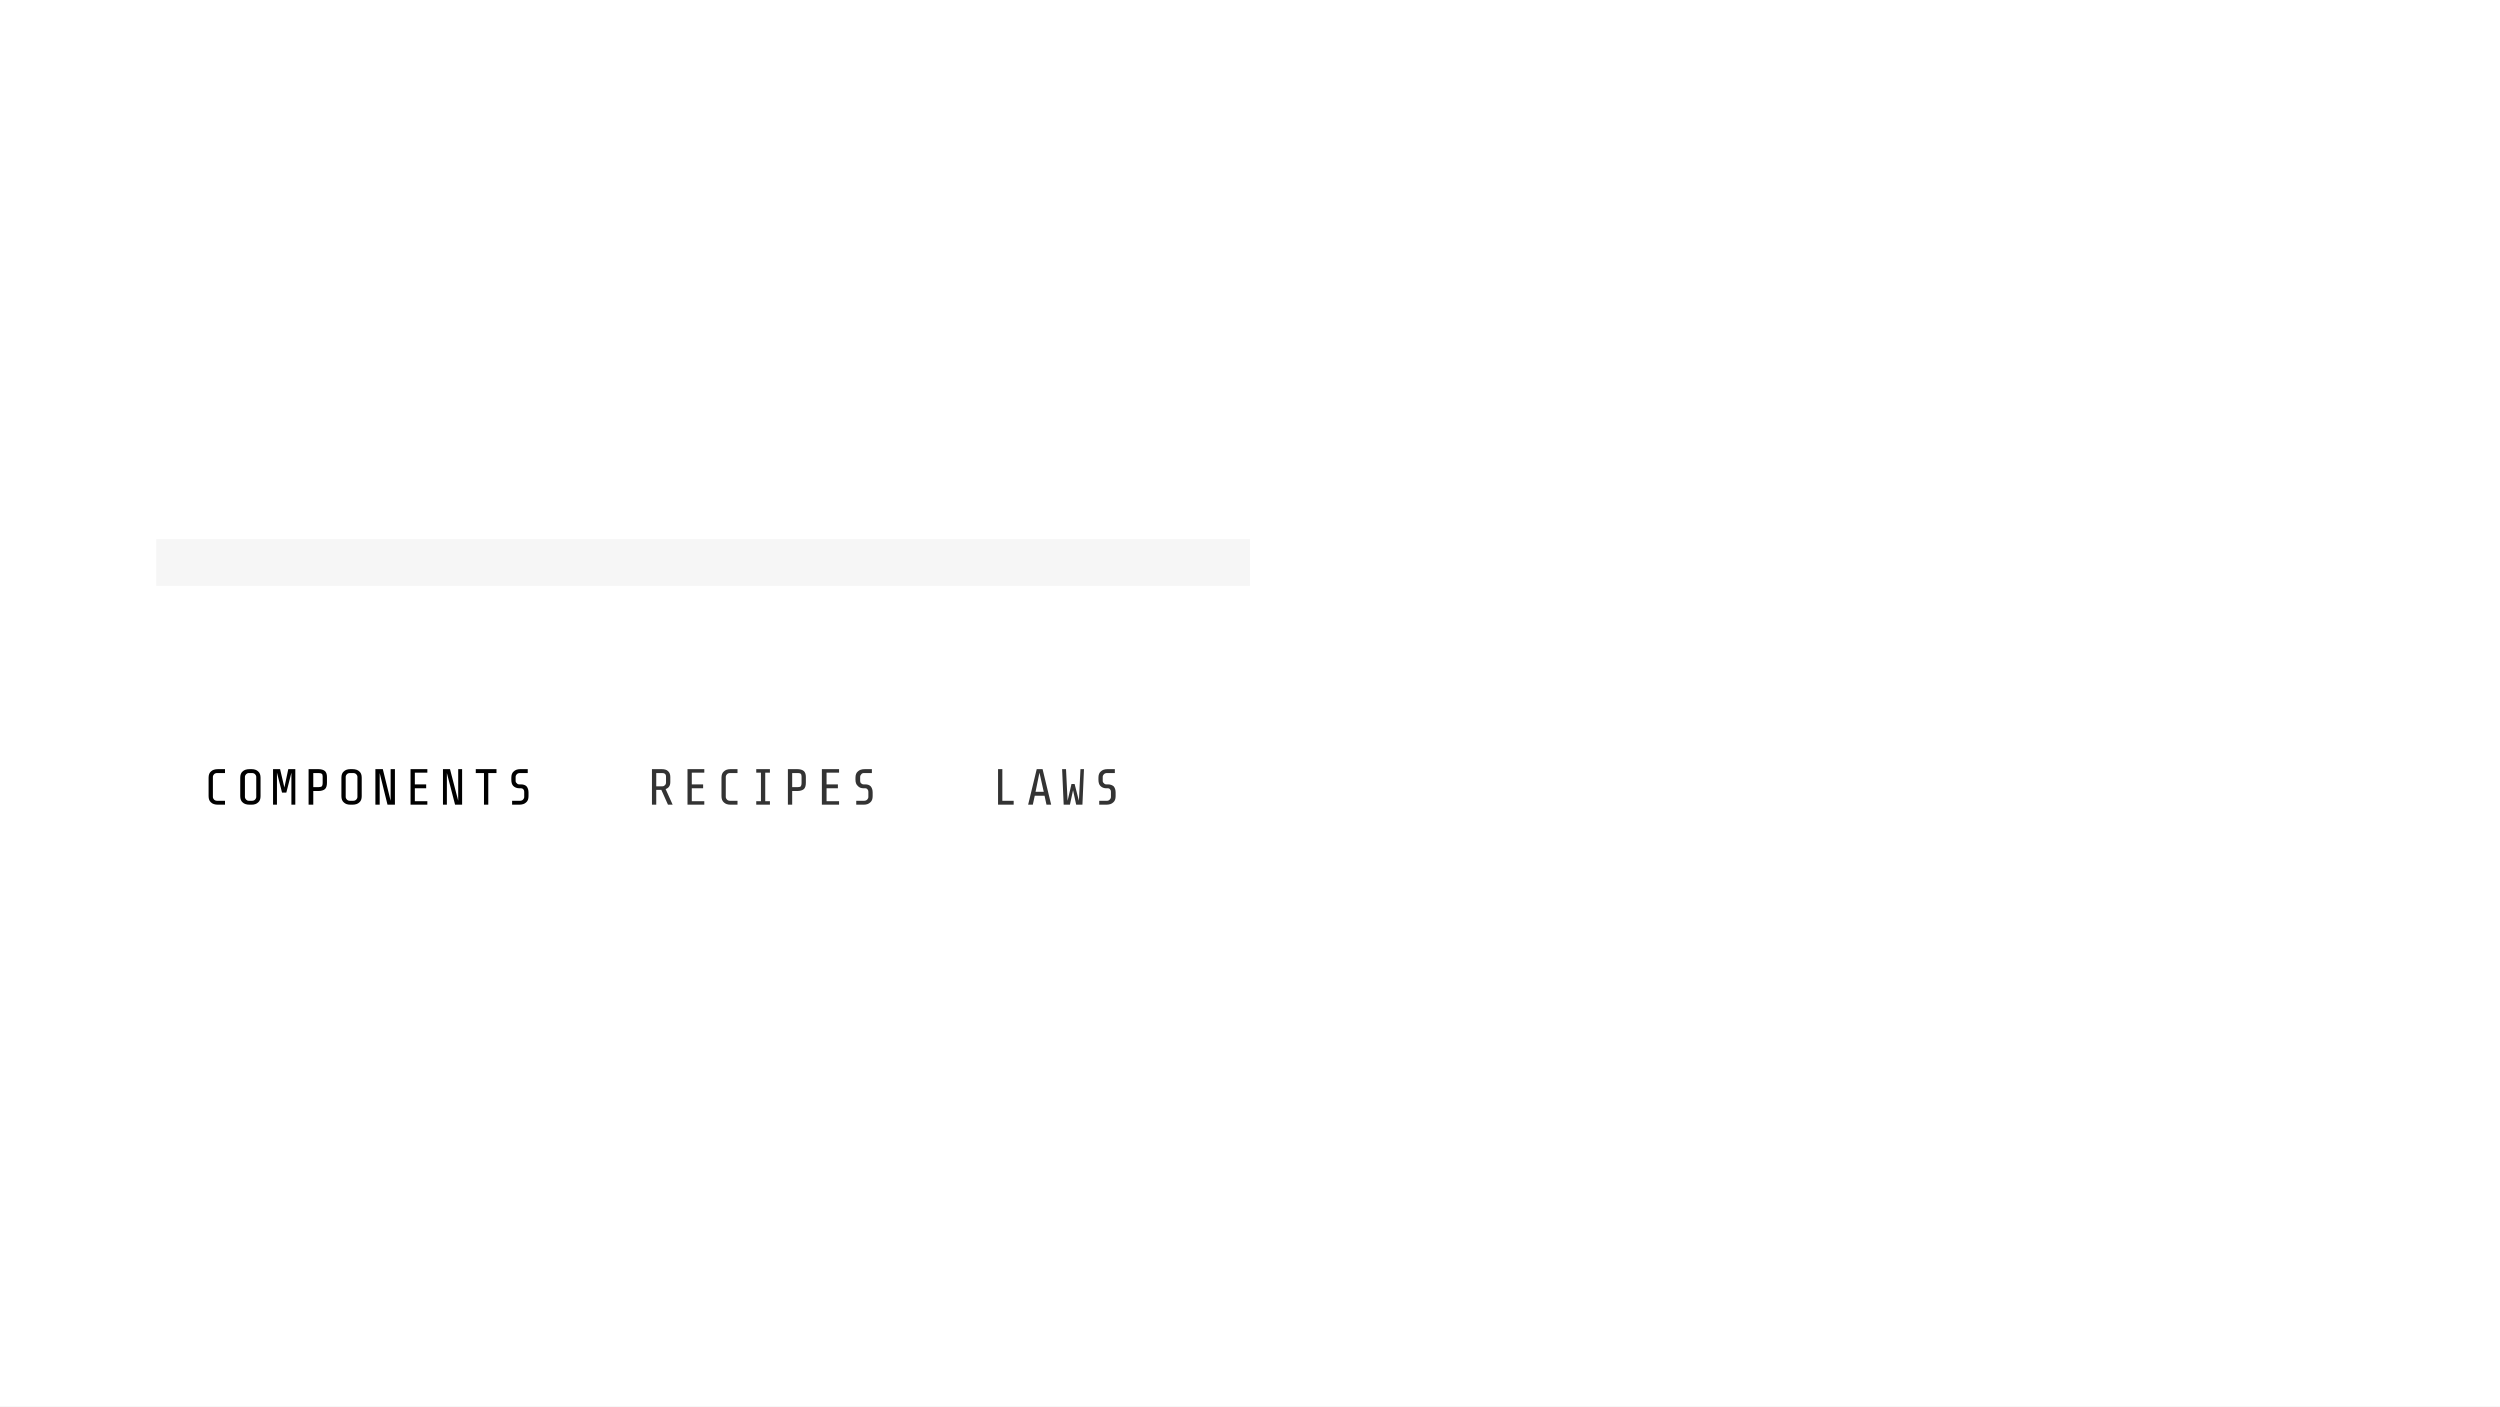
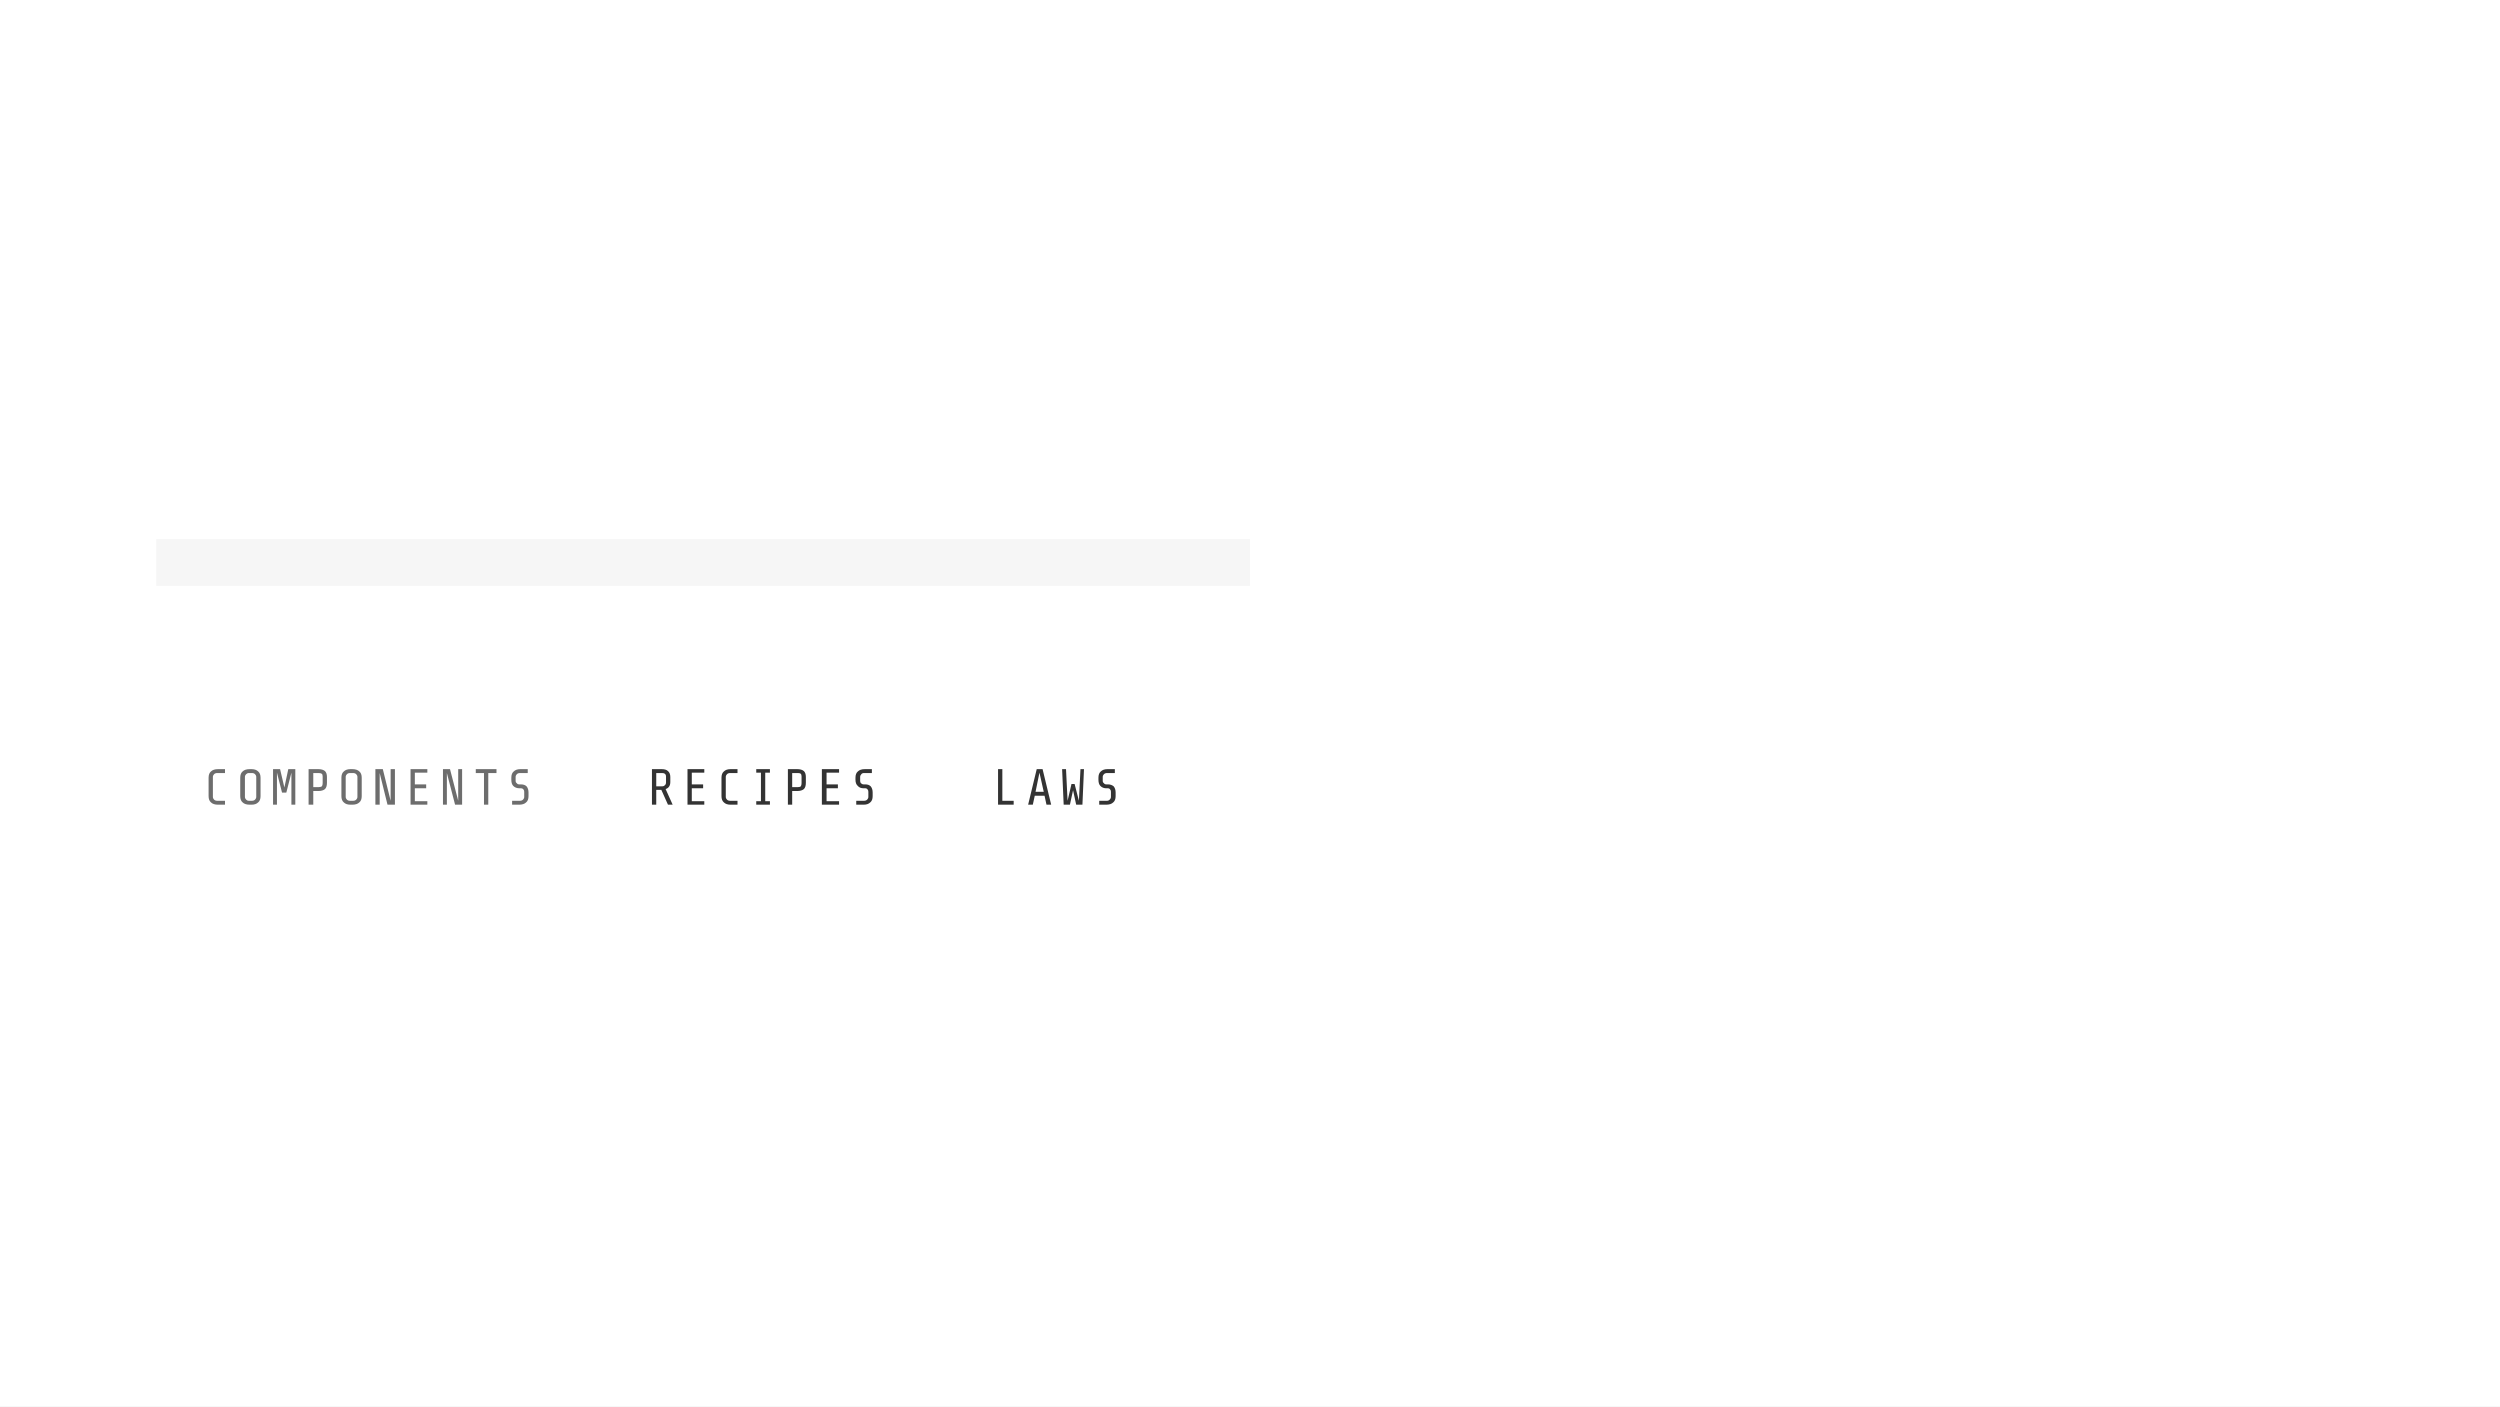
<svg xmlns="http://www.w3.org/2000/svg" width="640" height="360" viewBox="0 0 640 360">
  <mask id="satori_om-id">
    <rect x="0" y="0" width="640" height="360" fill="#fff" />
  </mask>
  <rect x="0" y="0" width="640" height="360" fill="rgba(255,255,255,1)" />
  <mask id="satori_om-id-0">
    <rect x="0" y="0" width="640" height="360" fill="#fff" />
  </mask>
  <mask id="satori_om-id-0-0">
    <rect x="0" y="0" width="640" height="360" fill="#fff" />
  </mask>
  <rect x="0" y="0" width="640" height="360" fill="rgba(255,255,255,1)" />
  <mask id="satori_om-id-0-1">
    <rect x="0" y="0" width="640" height="0" fill="#fff" />
  </mask>
  <rect x="0" y="0" width="640" height="0" fill="rgba(0,0,0,1)" />
  <mask id="satori_om-id-0-2">
    <rect x="640" y="0" width="0" height="360" fill="#fff" />
  </mask>
  <rect x="640" y="0" width="0" height="360" fill="rgba(0,0,0,1)" />
  <mask id="satori_om-id-0-3">
    <rect x="0" y="360" width="640" height="0" fill="#fff" />
  </mask>
  <rect x="0" y="360" width="640" height="0" fill="rgba(0,0,0,1)" />
  <mask id="satori_om-id-0-4">
    <rect x="0" y="0" width="0" height="360" fill="#fff" />
  </mask>
  <rect x="0" y="0" width="0" height="360" fill="rgba(0,0,0,1)" />
  <mask id="satori_om-id-1">
    <rect x="40" y="138" width="280" height="12" fill="#fff" />
  </mask>
  <g opacity="0.6" />
  <mask id="satori_om-id-1-0">
    <rect x="40" y="138" width="280" height="12" fill="#fff" />
  </mask>
  <rect x="40" y="138" width="280" height="12" fill="rgba(240,240,240,1)" fill-opacity="0.6" />
  <mask id="satori_om-id-1-1">
    <rect x="40" y="138" width="280" height="0" fill="#fff" />
  </mask>
  <rect x="40" y="138" width="280" height="0" fill="rgba(0,0,0,1)" fill-opacity="0.6" />
  <mask id="satori_om-id-1-2">
    <rect x="320" y="138" width="0" height="12" fill="#fff" />
  </mask>
  <rect x="320" y="138" width="0" height="12" fill="rgba(0,0,0,1)" fill-opacity="0.6" />
  <mask id="satori_om-id-1-3">
    <rect x="40" y="150" width="280" height="0" fill="#fff" />
  </mask>
  <rect x="40" y="150" width="280" height="0" fill="rgba(0,0,0,1)" fill-opacity="0.6" />
  <mask id="satori_om-id-1-4">
    <rect x="40" y="138" width="0" height="12" fill="#fff" />
  </mask>
  <rect x="40" y="138" width="0" height="12" fill="rgba(0,0,0,1)" fill-opacity="0.6" />
  <mask id="satori_om-id-2">
    <rect x="52" y="194" width="86" height="15" fill="#fff" />
  </mask>
  <g>
-     <path fill="rgba(0,0,0,1)" d="M55.8 206Q54.6 206 54.0 205.4Q53.4 204.9 53.4 203.8L53.4 203.8L53.4 199.1Q53.4 198.0 54.0 197.5Q54.6 196.9 55.8 196.9L55.8 196.9L57.6 196.9L57.6 197.9L55.6 197.9Q55.1 197.9 54.8 198.2Q54.5 198.5 54.5 198.9L54.5 198.9L54.5 204.0Q54.5 204.4 54.8 204.7Q55.1 205.0 55.6 205.0L55.6 205.0L57.6 205.0L57.6 206L55.8 206ZM66.7 203.8Q66.7 204.9 66.1 205.4Q65.5 206 64.4 206L64.4 206L63.9 206Q62.7 206 62.1 205.4Q61.5 204.9 61.5 203.8L61.5 203.8L61.5 199.1Q61.5 198.0 62.1 197.5Q62.7 196.9 63.9 196.9L63.9 196.9L64.4 196.9Q65.5 196.9 66.1 197.5Q66.7 198.0 66.7 199.1L66.7 199.1L66.7 203.8ZM65.6 198.9Q65.6 198.5 65.3 198.2Q65.0 197.9 64.5 197.9L64.5 197.9L63.7 197.9Q63.3 197.9 63.0 198.2Q62.7 198.5 62.7 198.9L62.7 198.9L62.7 204.0Q62.7 204.4 63.0 204.7Q63.3 205.0 63.7 205.0L63.7 205.0L64.5 205.0Q65.0 205.0 65.3 204.7Q65.6 204.4 65.6 204.0L65.6 204.0L65.6 198.9ZM74.6 197.8L73.3 202.9L72.2 202.9L70.9 197.8L70.9 206L69.9 206L69.9 196.9L71.7 196.9L72.8 201.6L73.8 196.9L75.6 196.9L75.6 206L74.6 206L74.6 197.8ZM83.7 200.4Q83.7 201.5 83.2 202.0Q82.6 202.5 81.5 202.5L81.5 202.5L80.2 202.5L80.2 206L79.0 206L79.0 196.9L81.5 196.9Q82.6 196.9 83.2 197.4Q83.7 197.9 83.7 198.9L83.7 198.9L83.7 200.4ZM82.6 198.8Q82.6 198.3 82.4 198.1Q82.1 197.9 81.6 197.9L81.6 197.9L80.2 197.9L80.2 201.5L81.6 201.5Q82.1 201.5 82.4 201.3Q82.6 201.0 82.6 200.5L82.6 200.5L82.6 198.8ZM92.6 203.8Q92.6 204.9 92.0 205.4Q91.4 206 90.2 206L90.2 206L89.7 206Q88.6 206 88.0 205.4Q87.4 204.9 87.4 203.8L87.4 203.8L87.4 199.1Q87.4 198.0 88.0 197.5Q88.6 196.9 89.7 196.9L89.7 196.9L90.2 196.9Q91.4 196.9 92.0 197.5Q92.6 198.0 92.6 199.1L92.6 199.1L92.6 203.8ZM91.5 198.9Q91.5 198.5 91.2 198.2Q90.9 197.9 90.4 197.9L90.4 197.9L89.6 197.9Q89.1 197.9 88.8 198.2Q88.5 198.5 88.5 198.9L88.5 198.9L88.5 204.0Q88.5 204.4 88.8 204.7Q89.1 205.0 89.6 205.0L89.6 205.0L90.4 205.0Q90.9 205.0 91.2 204.7Q91.5 204.4 91.5 204.0L91.5 204.0L91.5 198.9ZM97.2 197.9L97.2 206L96.1 206L96.1 196.9L98.0 196.9L100.0 205.0L100.0 196.9L101.1 196.9L101.1 206L99.2 206L97.2 197.9ZM105.1 196.9L109.4 196.9L109.4 197.8L106.2 197.8L106.2 200.8L109.1 200.8L109.1 201.8L106.2 201.8L106.2 205.1L109.4 205.1L109.4 206L105.1 206L105.1 196.9ZM114.4 197.9L114.4 206L113.4 206L113.4 196.9L115.2 196.9L117.3 205.0L117.3 196.9L118.3 196.9L118.3 206L116.5 206L114.4 197.9ZM125.0 206L123.9 206L123.9 197.9L121.8 197.9L121.8 196.9L127.1 196.9L127.1 197.9L125.0 197.9L125.0 206ZM135.3 203.8Q135.3 204.9 134.7 205.4Q134.1 206 132.9 206L132.9 206L131.1 206L131.1 205.0L133.1 205.0Q133.6 205.0 133.9 204.7Q134.2 204.4 134.2 204.0L134.2 204.0L134.2 202.7Q134.2 202.3 134.0 202.1Q133.8 201.8 133.3 201.8L133.3 201.8L133.0 201.8Q132.0 201.8 131.4 201.2Q130.9 200.7 130.9 199.6L130.9 199.6L130.9 199.1Q130.9 198.0 131.5 197.5Q132.1 196.9 133.2 196.9L133.2 196.9L135.1 196.9L135.1 197.9L133.1 197.9Q132.6 197.9 132.3 198.2Q132.0 198.5 132.0 198.9L132.0 198.9L132.0 199.9Q132.0 200.3 132.3 200.5Q132.5 200.8 132.9 200.8L132.9 200.8L133.3 200.8Q134.3 200.8 134.8 201.3Q135.3 201.9 135.3 202.9L135.3 202.9L135.3 203.8Z " />
+     <path fill="rgba(109,109,109,1)" d="M55.8 206Q54.6 206 54.0 205.4Q53.4 204.9 53.4 203.8L53.4 203.8L53.4 199.1Q53.4 198.0 54.0 197.5Q54.6 196.9 55.8 196.9L55.8 196.9L57.6 196.9L57.6 197.9L55.6 197.9Q55.1 197.9 54.8 198.2Q54.5 198.5 54.5 198.9L54.5 198.9L54.5 204.0Q54.5 204.4 54.8 204.7Q55.1 205.0 55.6 205.0L55.6 205.0L57.6 205.0L57.6 206L55.8 206ZM66.7 203.8Q66.7 204.9 66.1 205.4Q65.5 206 64.4 206L64.4 206L63.9 206Q62.7 206 62.1 205.4Q61.5 204.9 61.5 203.8L61.5 203.8L61.5 199.1Q61.5 198.0 62.1 197.5Q62.7 196.9 63.9 196.9L63.9 196.9L64.4 196.9Q65.5 196.9 66.1 197.5Q66.7 198.0 66.7 199.1L66.7 199.1L66.7 203.8ZM65.6 198.9Q65.6 198.5 65.3 198.2Q65.0 197.9 64.5 197.9L64.5 197.9L63.7 197.9Q63.3 197.9 63.0 198.2Q62.7 198.5 62.7 198.9L62.7 198.9L62.7 204.0Q62.7 204.4 63.0 204.7Q63.3 205.0 63.7 205.0L63.7 205.0L64.5 205.0Q65.0 205.0 65.3 204.7Q65.6 204.4 65.6 204.0L65.6 204.0L65.6 198.9ZM74.6 197.8L73.3 202.9L72.2 202.9L70.9 197.8L70.9 206L69.9 206L69.9 196.9L71.7 196.9L72.8 201.6L73.8 196.9L75.6 196.9L75.6 206L74.6 206L74.6 197.8ZM83.7 200.4Q83.7 201.5 83.2 202.0Q82.6 202.5 81.5 202.5L81.5 202.5L80.2 202.5L80.2 206L79.0 206L79.0 196.9L81.5 196.9Q82.6 196.9 83.2 197.4Q83.7 197.9 83.7 198.9L83.7 198.9L83.7 200.4ZM82.6 198.8Q82.6 198.3 82.4 198.1Q82.1 197.9 81.6 197.9L81.6 197.9L80.2 197.9L80.2 201.5L81.6 201.5Q82.1 201.5 82.4 201.3Q82.6 201.0 82.6 200.5L82.6 200.5L82.6 198.8ZM92.6 203.8Q92.6 204.9 92.0 205.4Q91.4 206 90.2 206L90.2 206L89.7 206Q88.6 206 88.0 205.4Q87.4 204.9 87.4 203.8L87.4 203.8L87.4 199.1Q87.4 198.0 88.0 197.5Q88.6 196.9 89.7 196.9L89.7 196.9L90.2 196.9Q91.4 196.9 92.0 197.5Q92.6 198.0 92.6 199.1L92.6 199.1L92.6 203.8ZM91.5 198.9Q91.5 198.5 91.2 198.2Q90.9 197.9 90.4 197.9L90.4 197.9L89.6 197.9Q89.1 197.9 88.8 198.2Q88.5 198.5 88.5 198.9L88.5 198.9L88.5 204.0Q88.5 204.4 88.8 204.7Q89.1 205.0 89.6 205.0L89.6 205.0L90.4 205.0Q90.9 205.0 91.2 204.7Q91.5 204.4 91.5 204.0L91.5 204.0L91.5 198.9ZM97.2 197.9L97.2 206L96.1 206L96.1 196.9L98.0 196.9L100.0 205.0L100.0 196.9L101.1 196.9L101.1 206L99.2 206L97.2 197.9ZM105.1 196.9L109.4 196.9L109.4 197.8L106.2 197.8L106.2 200.8L109.1 200.8L109.1 201.8L106.2 201.8L106.2 205.1L109.4 205.1L109.4 206L105.1 206L105.1 196.9ZM114.4 197.9L114.4 206L113.4 206L113.4 196.9L115.2 196.9L117.3 205.0L117.3 196.9L118.3 196.9L118.3 206L116.5 206L114.4 197.9ZM125.0 206L123.9 206L123.9 197.9L121.8 197.9L121.8 196.9L127.1 196.9L127.1 197.9L125.0 197.9L125.0 206ZM135.3 203.8Q135.3 204.9 134.7 205.4Q134.1 206 132.9 206L132.9 206L131.1 206L131.1 205.0L133.1 205.0Q133.6 205.0 133.9 204.7Q134.2 204.4 134.2 204.0L134.2 204.0L134.2 202.7Q134.2 202.3 134.0 202.1Q133.8 201.8 133.3 201.8L133.3 201.8L133.0 201.8Q132.0 201.8 131.4 201.2Q130.9 200.7 130.9 199.6L130.9 199.6L130.9 199.1Q130.9 198.0 131.5 197.5Q132.1 196.9 133.2 196.9L133.2 196.9L135.1 196.9L135.1 197.9L133.1 197.9Q132.6 197.9 132.3 198.2Q132.0 198.5 132.0 198.9L132.0 198.9L132.0 199.9Q132.0 200.3 132.3 200.5Q132.5 200.8 132.9 200.8L132.9 200.8L133.3 200.8Q134.3 200.8 134.8 201.3Q135.3 201.9 135.3 202.9L135.3 202.9L135.3 203.8Z " />
  </g>
  <mask id="satori_om-id-3">
    <rect x="166" y="194" width="60" height="15" fill="#fff" />
  </mask>
  <g>
    <path fill="rgba(51,51,51,1)" d="M169.3 202.2L168.0 202.2L168.0 206L166.9 206L166.9 196.9L169.4 196.9Q170.5 196.9 171.0 197.4Q171.6 197.9 171.6 198.9L171.6 198.9L171.6 200.2Q171.6 201.6 170.4 202.0L170.4 202.0L172.2 206L171.0 206L169.3 202.2ZM170.5 198.8Q170.5 198.3 170.2 198.1Q170.0 197.9 169.5 197.9L169.5 197.9L168.0 197.9L168.0 201.3L169.5 201.3Q170.0 201.3 170.2 201.0Q170.5 200.8 170.5 200.3L170.5 200.3L170.5 198.8ZM176.0 196.9L180.3 196.9L180.3 197.8L177.1 197.8L177.1 200.8L180.0 200.8L180.0 201.8L177.1 201.8L177.1 205.1L180.3 205.1L180.3 206L176.0 206L176.0 196.9ZM187.0 206Q185.9 206 185.3 205.4Q184.7 204.9 184.7 203.8L184.7 203.8L184.7 199.1Q184.7 198.0 185.3 197.5Q185.9 196.9 187.0 196.9L187.0 196.9L188.8 196.9L188.8 197.9L186.9 197.9Q186.4 197.9 186.1 198.2Q185.8 198.5 185.8 198.9L185.8 198.9L185.8 204.0Q185.8 204.4 186.1 204.7Q186.4 205.0 186.9 205.0L186.9 205.0L188.8 205.0L188.8 206L187.0 206ZM193.6 205.1L194.8 205.1L194.8 197.8L193.6 197.8L193.6 196.9L197.1 196.9L197.1 197.8L195.9 197.8L195.9 205.1L197.1 205.1L197.1 206L193.6 206L193.6 205.1ZM206.3 200.4Q206.3 201.5 205.8 202.0Q205.2 202.5 204.1 202.5L204.1 202.5L202.8 202.5L202.8 206L201.7 206L201.7 196.9L204.1 196.9Q205.2 196.9 205.8 197.4Q206.3 197.9 206.3 198.9L206.3 198.9L206.3 200.4ZM205.2 198.8Q205.2 198.3 205.0 198.1Q204.8 197.9 204.3 197.9L204.3 197.9L202.8 197.9L202.8 201.5L204.3 201.5Q204.8 201.5 205.0 201.3Q205.2 201.0 205.2 200.5L205.2 200.5L205.2 198.8ZM210.4 196.9L214.8 196.9L214.8 197.8L211.6 197.8L211.6 200.8L214.5 200.8L214.5 201.8L211.6 201.8L211.6 205.1L214.8 205.1L214.8 206L210.4 206L210.4 196.9ZM223.4 203.8Q223.4 204.9 222.8 205.4Q222.2 206 221.1 206L221.1 206L219.2 206L219.2 205.0L221.2 205.0Q221.7 205.0 222.0 204.7Q222.3 204.4 222.3 204.0L222.3 204.0L222.3 202.7Q222.3 202.3 222.1 202.1Q221.9 201.8 221.5 201.8L221.5 201.8L221.1 201.8Q220.1 201.8 219.6 201.2Q219.0 200.7 219.0 199.6L219.0 199.6L219.0 199.1Q219.0 198.0 219.6 197.5Q220.2 196.9 221.4 196.9L221.4 196.9L223.2 196.9L223.2 197.9L221.2 197.9Q220.7 197.9 220.5 198.2Q220.2 198.5 220.2 198.9L220.2 198.9L220.2 199.9Q220.2 200.3 220.4 200.5Q220.7 200.8 221.1 200.8L221.1 200.8L221.5 200.8Q222.4 200.8 222.9 201.3Q223.4 201.9 223.4 202.9L223.4 202.9L223.4 203.8Z " />
  </g>
  <mask id="satori_om-id-4">
    <rect x="254" y="194" width="34" height="15" fill="#fff" />
  </mask>
  <g>
    <path fill="rgba(51,51,51,1)" d="M255.5 196.9L256.6 196.9L256.6 205.0L259.5 205.0L259.5 206L255.5 206L255.5 196.9ZM267.4 203.7L264.9 203.7L264.4 206L263.2 206L265.4 196.9L266.9 196.9L269.1 206L267.9 206L267.4 203.7ZM265.1 202.7L267.2 202.7L266.1 197.8L265.1 202.7ZM275.5 206L274.7 202.3L273.9 206L272.3 206L271.9 196.9L272.9 196.9L273.3 205.0L274.3 200.7L275.1 200.7L276.2 205.0L276.6 196.9L277.5 196.9L277.1 206L275.5 206ZM285.6 203.8Q285.6 204.9 285.0 205.4Q284.4 206 283.2 206L283.2 206L281.4 206L281.4 205.0L283.4 205.0Q283.8 205.0 284.1 204.7Q284.4 204.4 284.4 204.0L284.4 204.0L284.4 202.7Q284.4 202.3 284.2 202.1Q284.0 201.8 283.6 201.8L283.6 201.8L283.2 201.8Q282.3 201.8 281.7 201.2Q281.2 200.7 281.2 199.6L281.2 199.6L281.2 199.1Q281.2 198.0 281.8 197.5Q282.4 196.9 283.5 196.9L283.5 196.9L285.4 196.9L285.4 197.9L283.4 197.9Q282.9 197.9 282.6 198.2Q282.3 198.5 282.3 198.9L282.3 198.9L282.3 199.9Q282.3 200.3 282.6 200.5Q282.8 200.8 283.2 200.8L283.2 200.8L283.6 200.8Q284.5 200.8 285.1 201.3Q285.6 201.9 285.6 202.9L285.6 202.9L285.6 203.8Z " />
  </g>
</svg>
